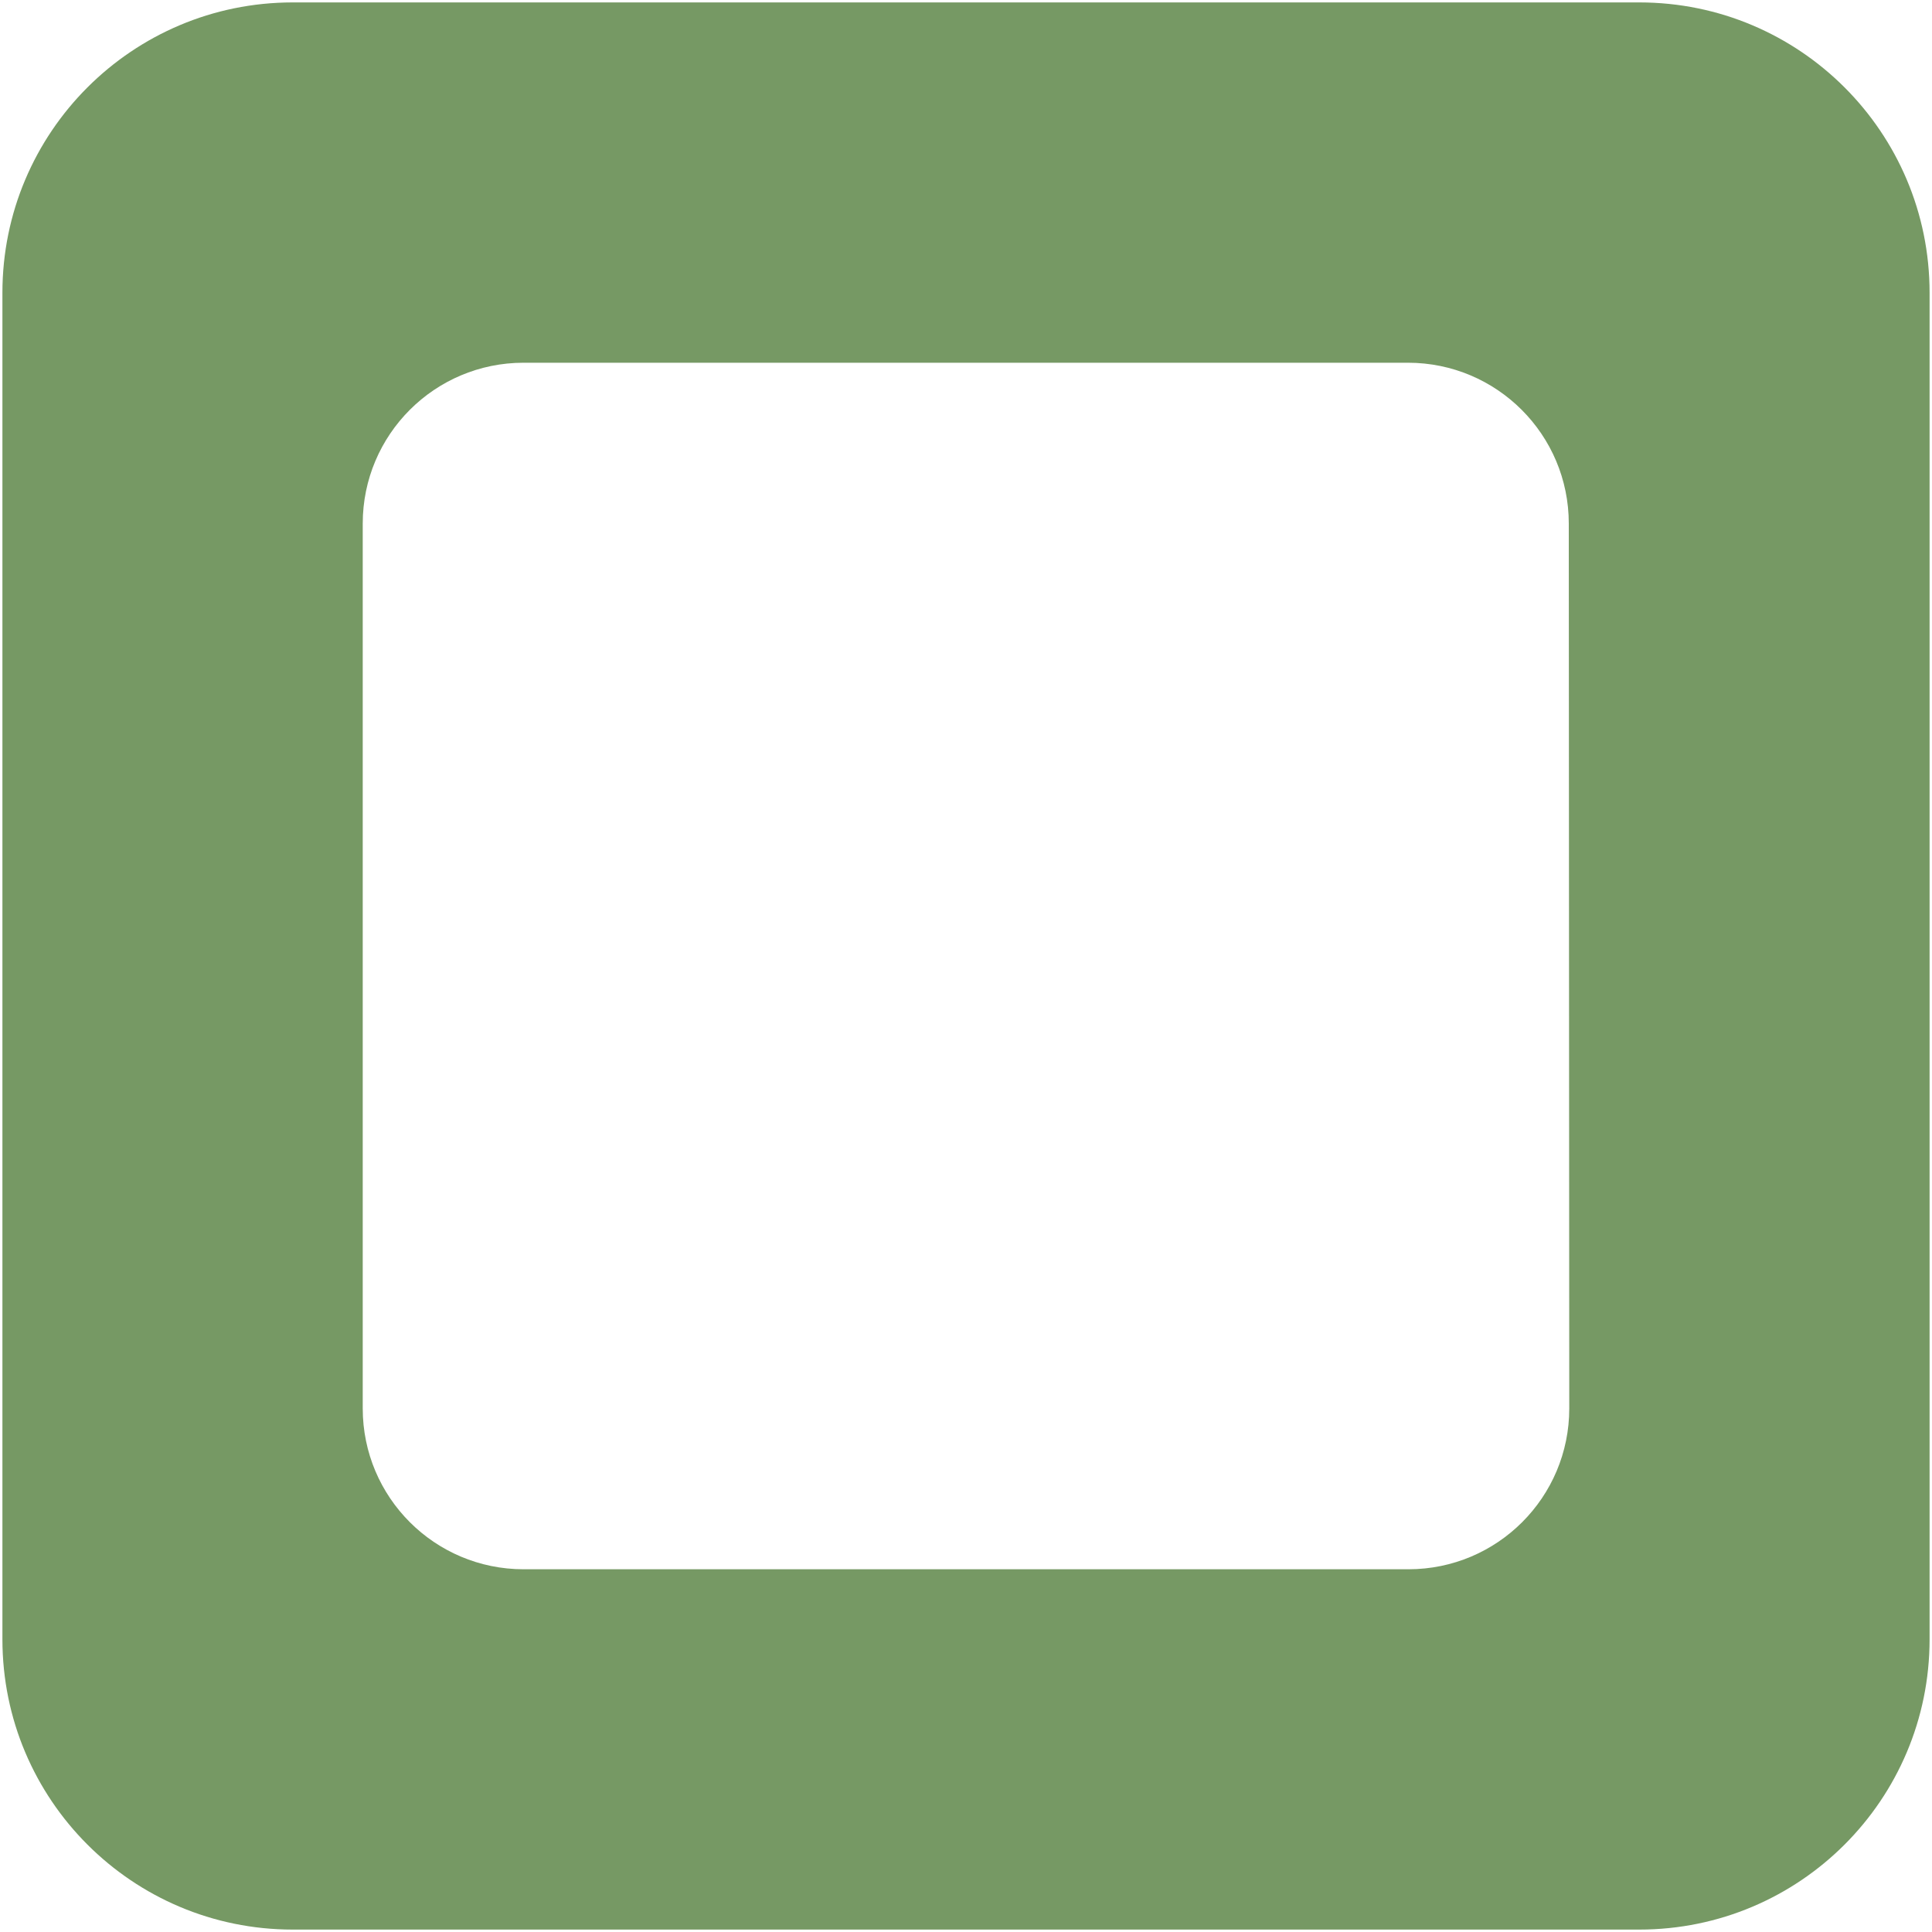
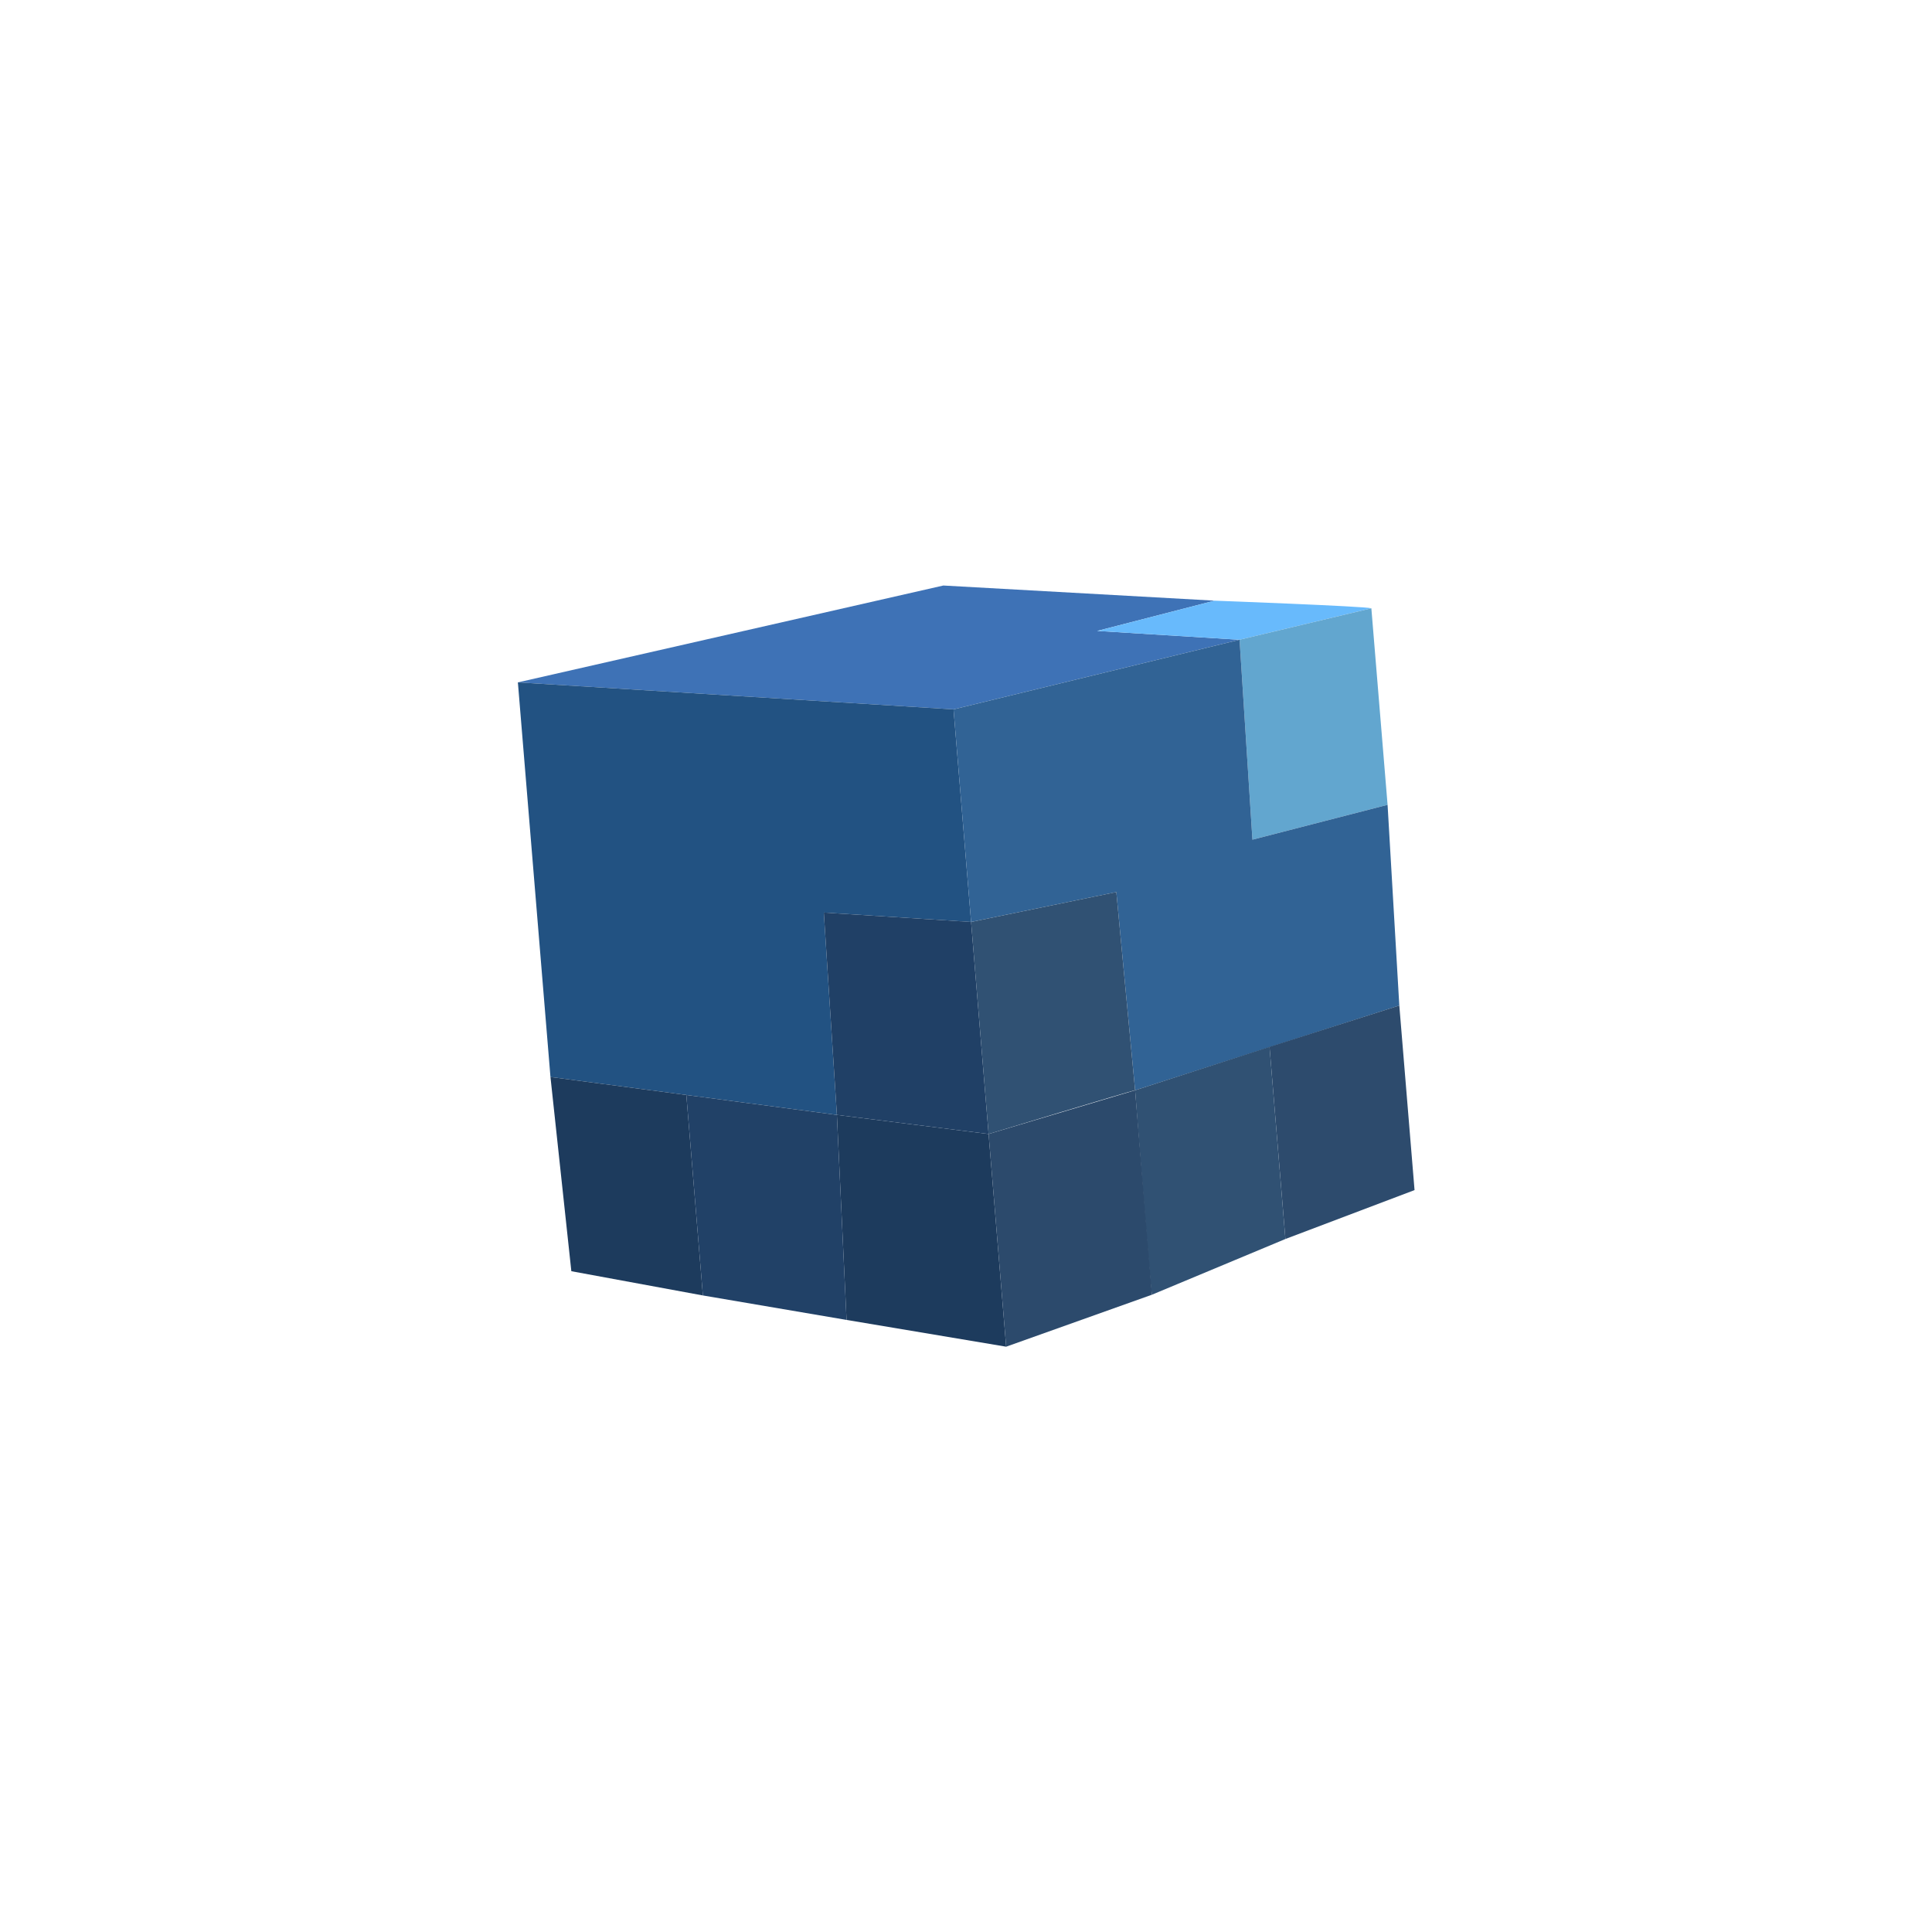
- <svg xmlns="http://www.w3.org/2000/svg" version="1.1" id="Слой_1" x="0px" y="0px" viewBox="0 0 40 40" style="enable-background:new 0 0 40 40;" xml:space="preserve">
+ <svg xmlns="http://www.w3.org/2000/svg" version="1.1" id="Слой_1" x="0px" y="0px" viewBox="0 0 2000 2000" style="enable-background:new 0 0 2000 2000;" xml:space="preserve">
  <style type="text/css">
- 	.st0{fill:#769964;}
+ 	.st0{fill:#3E72B6;}
+ 	.st1{fill:#68BAFC;}
+ 	.st2{fill:#62A6CF;}
+ 	.st3{fill:#225282;}
+ 	.st4{fill:#316395;}
+ 	.st5{fill:#1D3B5D;}
+ 	.st6{fill:#214167;}
+ 	.st7{fill:#204066;}
+ 	.st8{fill:#305173;}
+ 	.st9{fill:#2D4B6D;}
+ 	.st10{fill:#2C4A6C;}
</style>
-   <path class="st0" d="M33.94,0.05H6.06c-3.32,0-6.01,2.69-6.01,6.01v27.88c0,3.32,2.69,6.01,6.01,6.01h27.88  c3.32,0,6.01-2.69,6.01-6.01V6.06C39.95,2.74,37.26,0.05,33.94,0.05z M32.49,29.16c0,1.84-1.49,3.33-3.33,3.33H10.84  C9,32.49,7.51,31,7.51,29.16V10.84C7.51,9,9,7.51,10.84,7.51h18.31c1.84,0,3.33,1.49,3.33,3.33L32.49,29.16L32.49,29.16z" />
+   <polygon class="st0" points="536.11,706.4 976.52,606.13 1257.29,621.8 1135.8,653.14 1283.19,662.27 987.1,734.34 " />
+   <path class="st1" d="M1419.62,629.71c-5.18-2.08-162.33-7.9-162.33-7.9l-121.49,31.34l147.39,9.14L1419.62,629.71z" />
+   <polygon class="st2" points="1296.52,869.22 1283.19,662.27 1419.62,629.71 1436.42,833.15 " />
+   <polygon class="st3" points="569.84,1114.92 536.11,706.4 987.1,734.34 1005.27,954.4 852.82,944.7 866.35,1154.14 " />
+   <polygon class="st4" points="1175.06,1128.65 1448.56,1040.9 1436.42,833.15 1296.52,869.22 1283.19,662.27 987.1,734.34   1005.27,954.4 1155.62,923.47 " />
+   <polygon class="st5" points="569.84,1114.92 591.45,1315.95 727.62,1341.05 710.49,1133.52 " />
+   <polygon class="st5" points="1041.57,1394.09 1023.39,1173.92 866.35,1154.14 876.35,1366.38 " />
+   <polygon class="st6" points="710.49,1133.52 866.35,1154.14 876.35,1366.38 727.62,1341.05 " />
+   <polygon class="st7" points="852.82,944.7 1005.27,954.4 1023.39,1173.92 866.35,1154.14 " />
+   <path class="st8" d="M1175.06,1128.65c-3.73,0.31-151.67,45.27-151.67,45.27l-18.12-219.52l150.35-30.94L1175.06,1128.65z" />
+   <polygon class="st9" points="1448.56,1040.9 1464.33,1231.98 1330.65,1282.61 1314.22,1083.68 " />
+   <path class="st8" d="M1192.53,1340.27c-1.76-6.12-17.47-211.62-17.47-211.62l139.16-44.97l16.42,198.93L1192.53,1340.27z" />
+   <polygon class="st10" points="1023.39,1173.92 1041.57,1394.09 1192.53,1340.27 1175.06,1128.65 " />
</svg>
